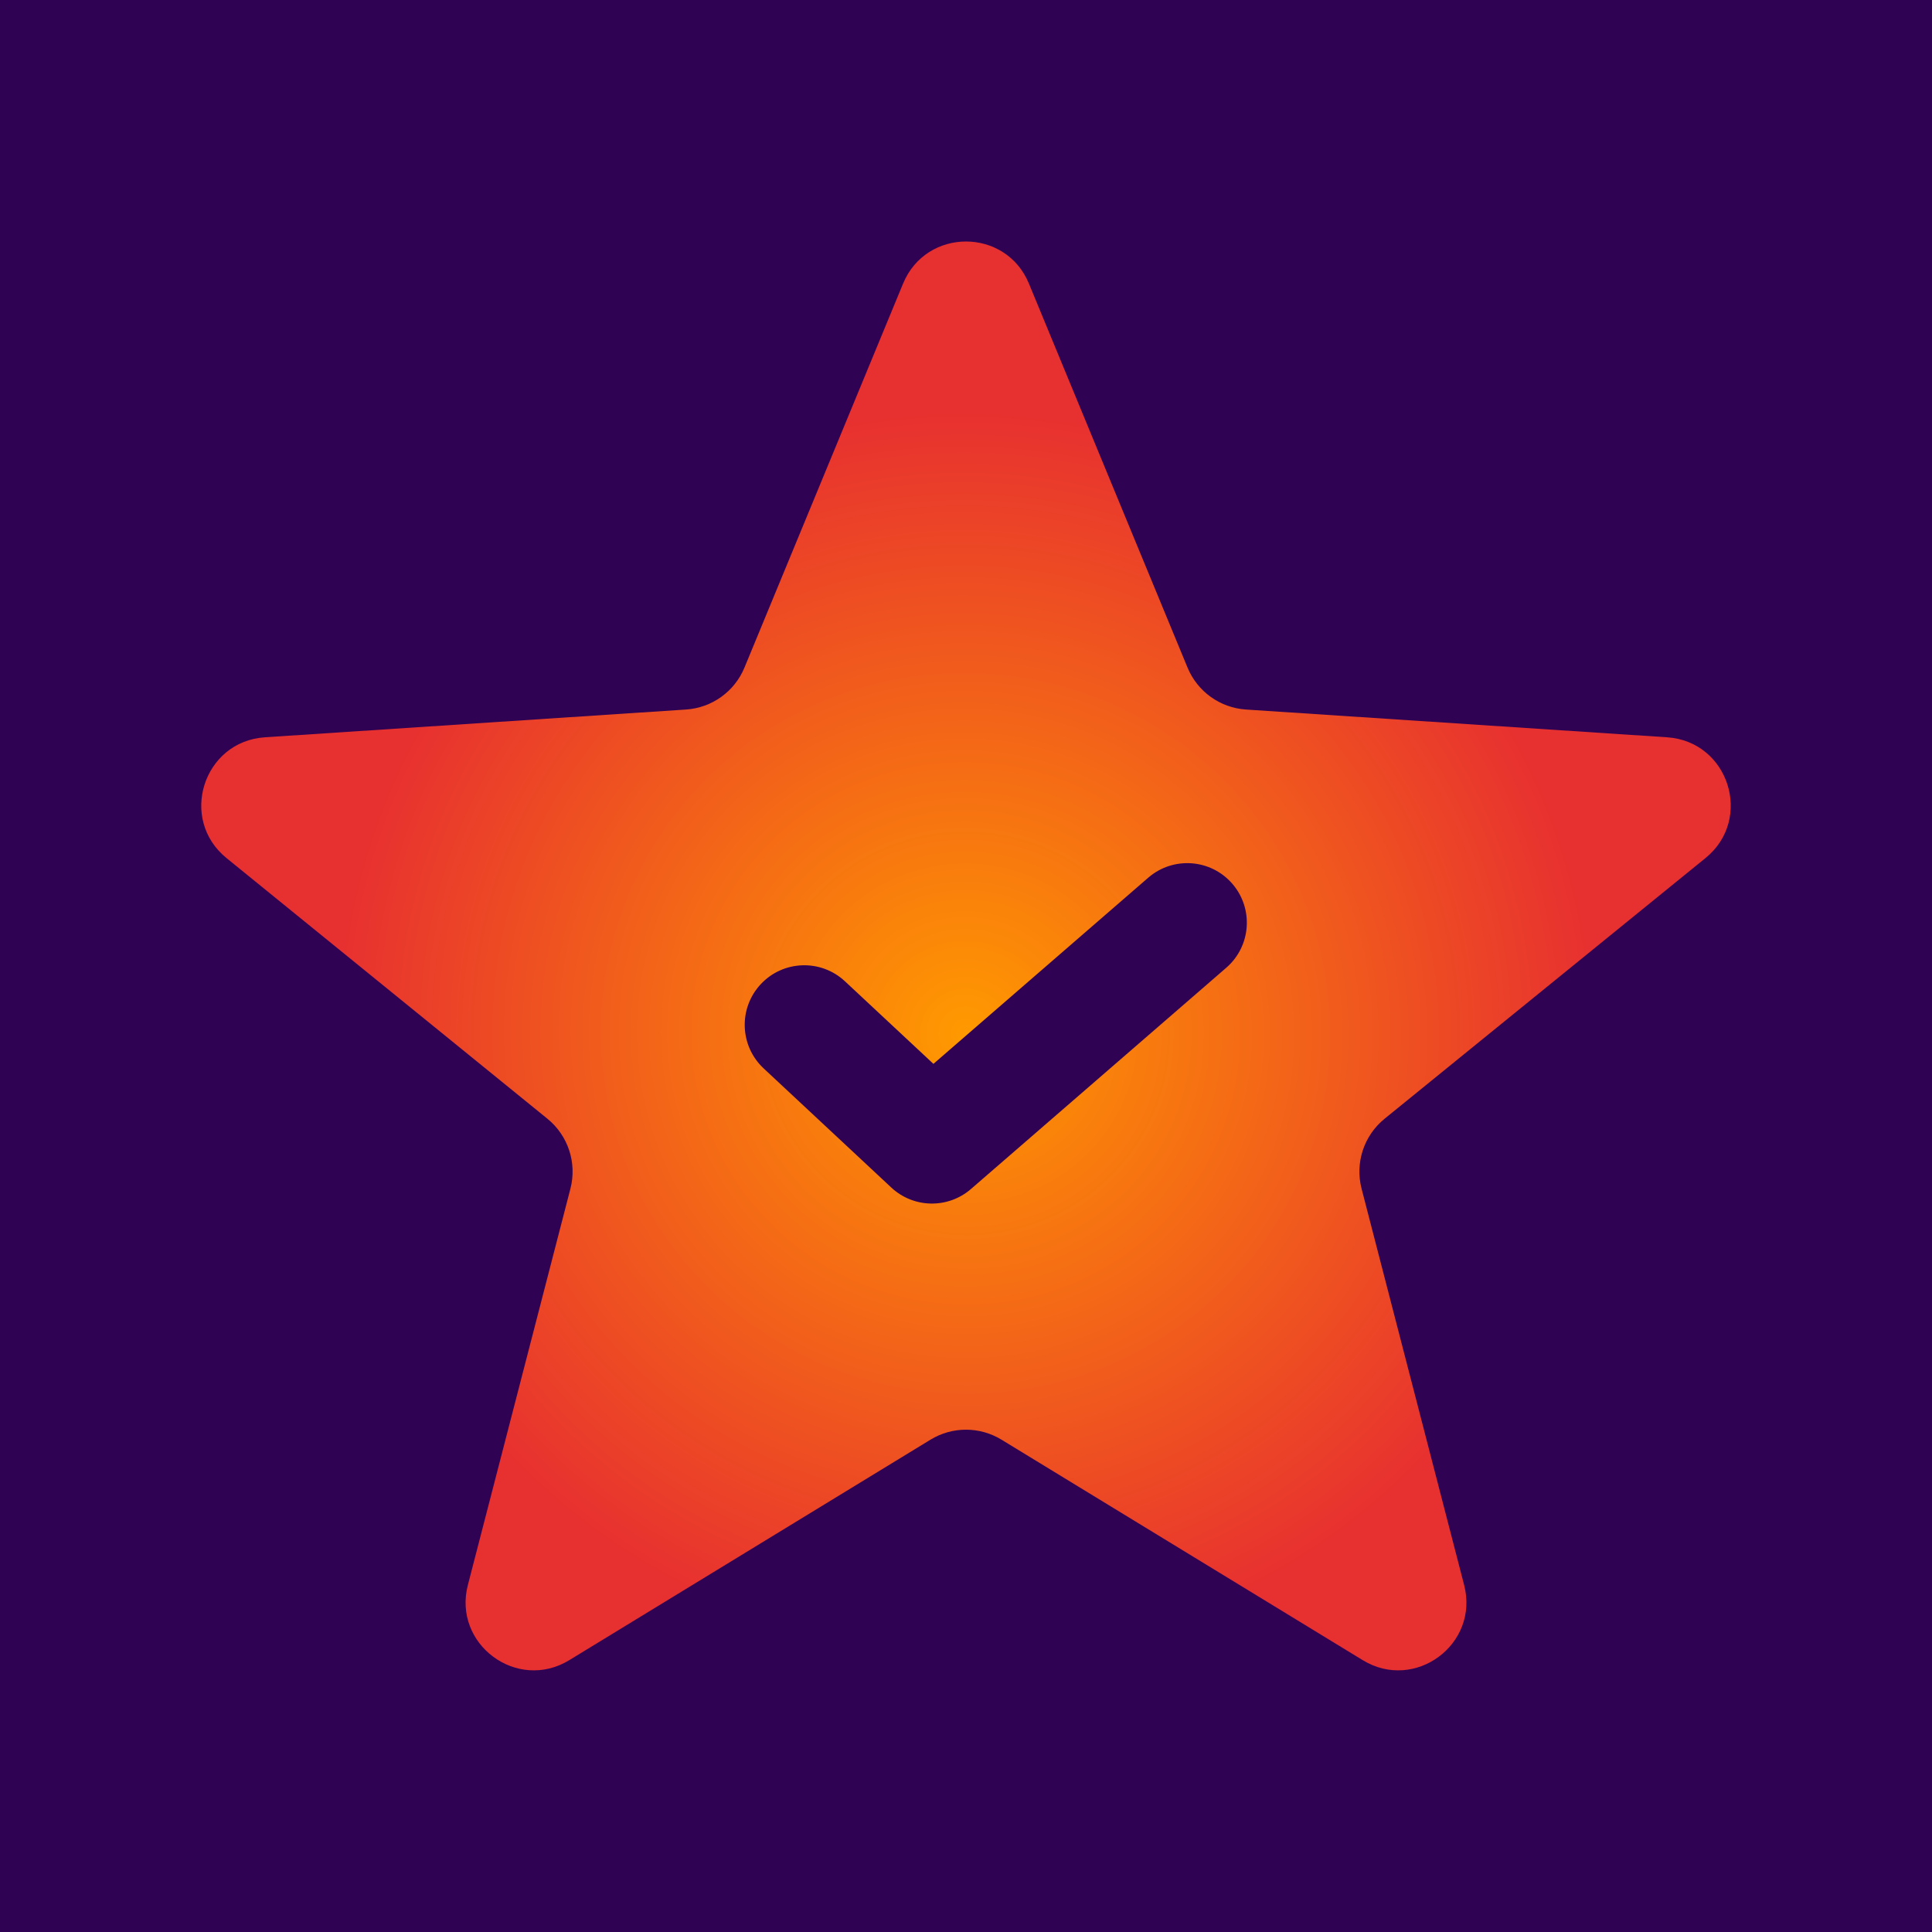
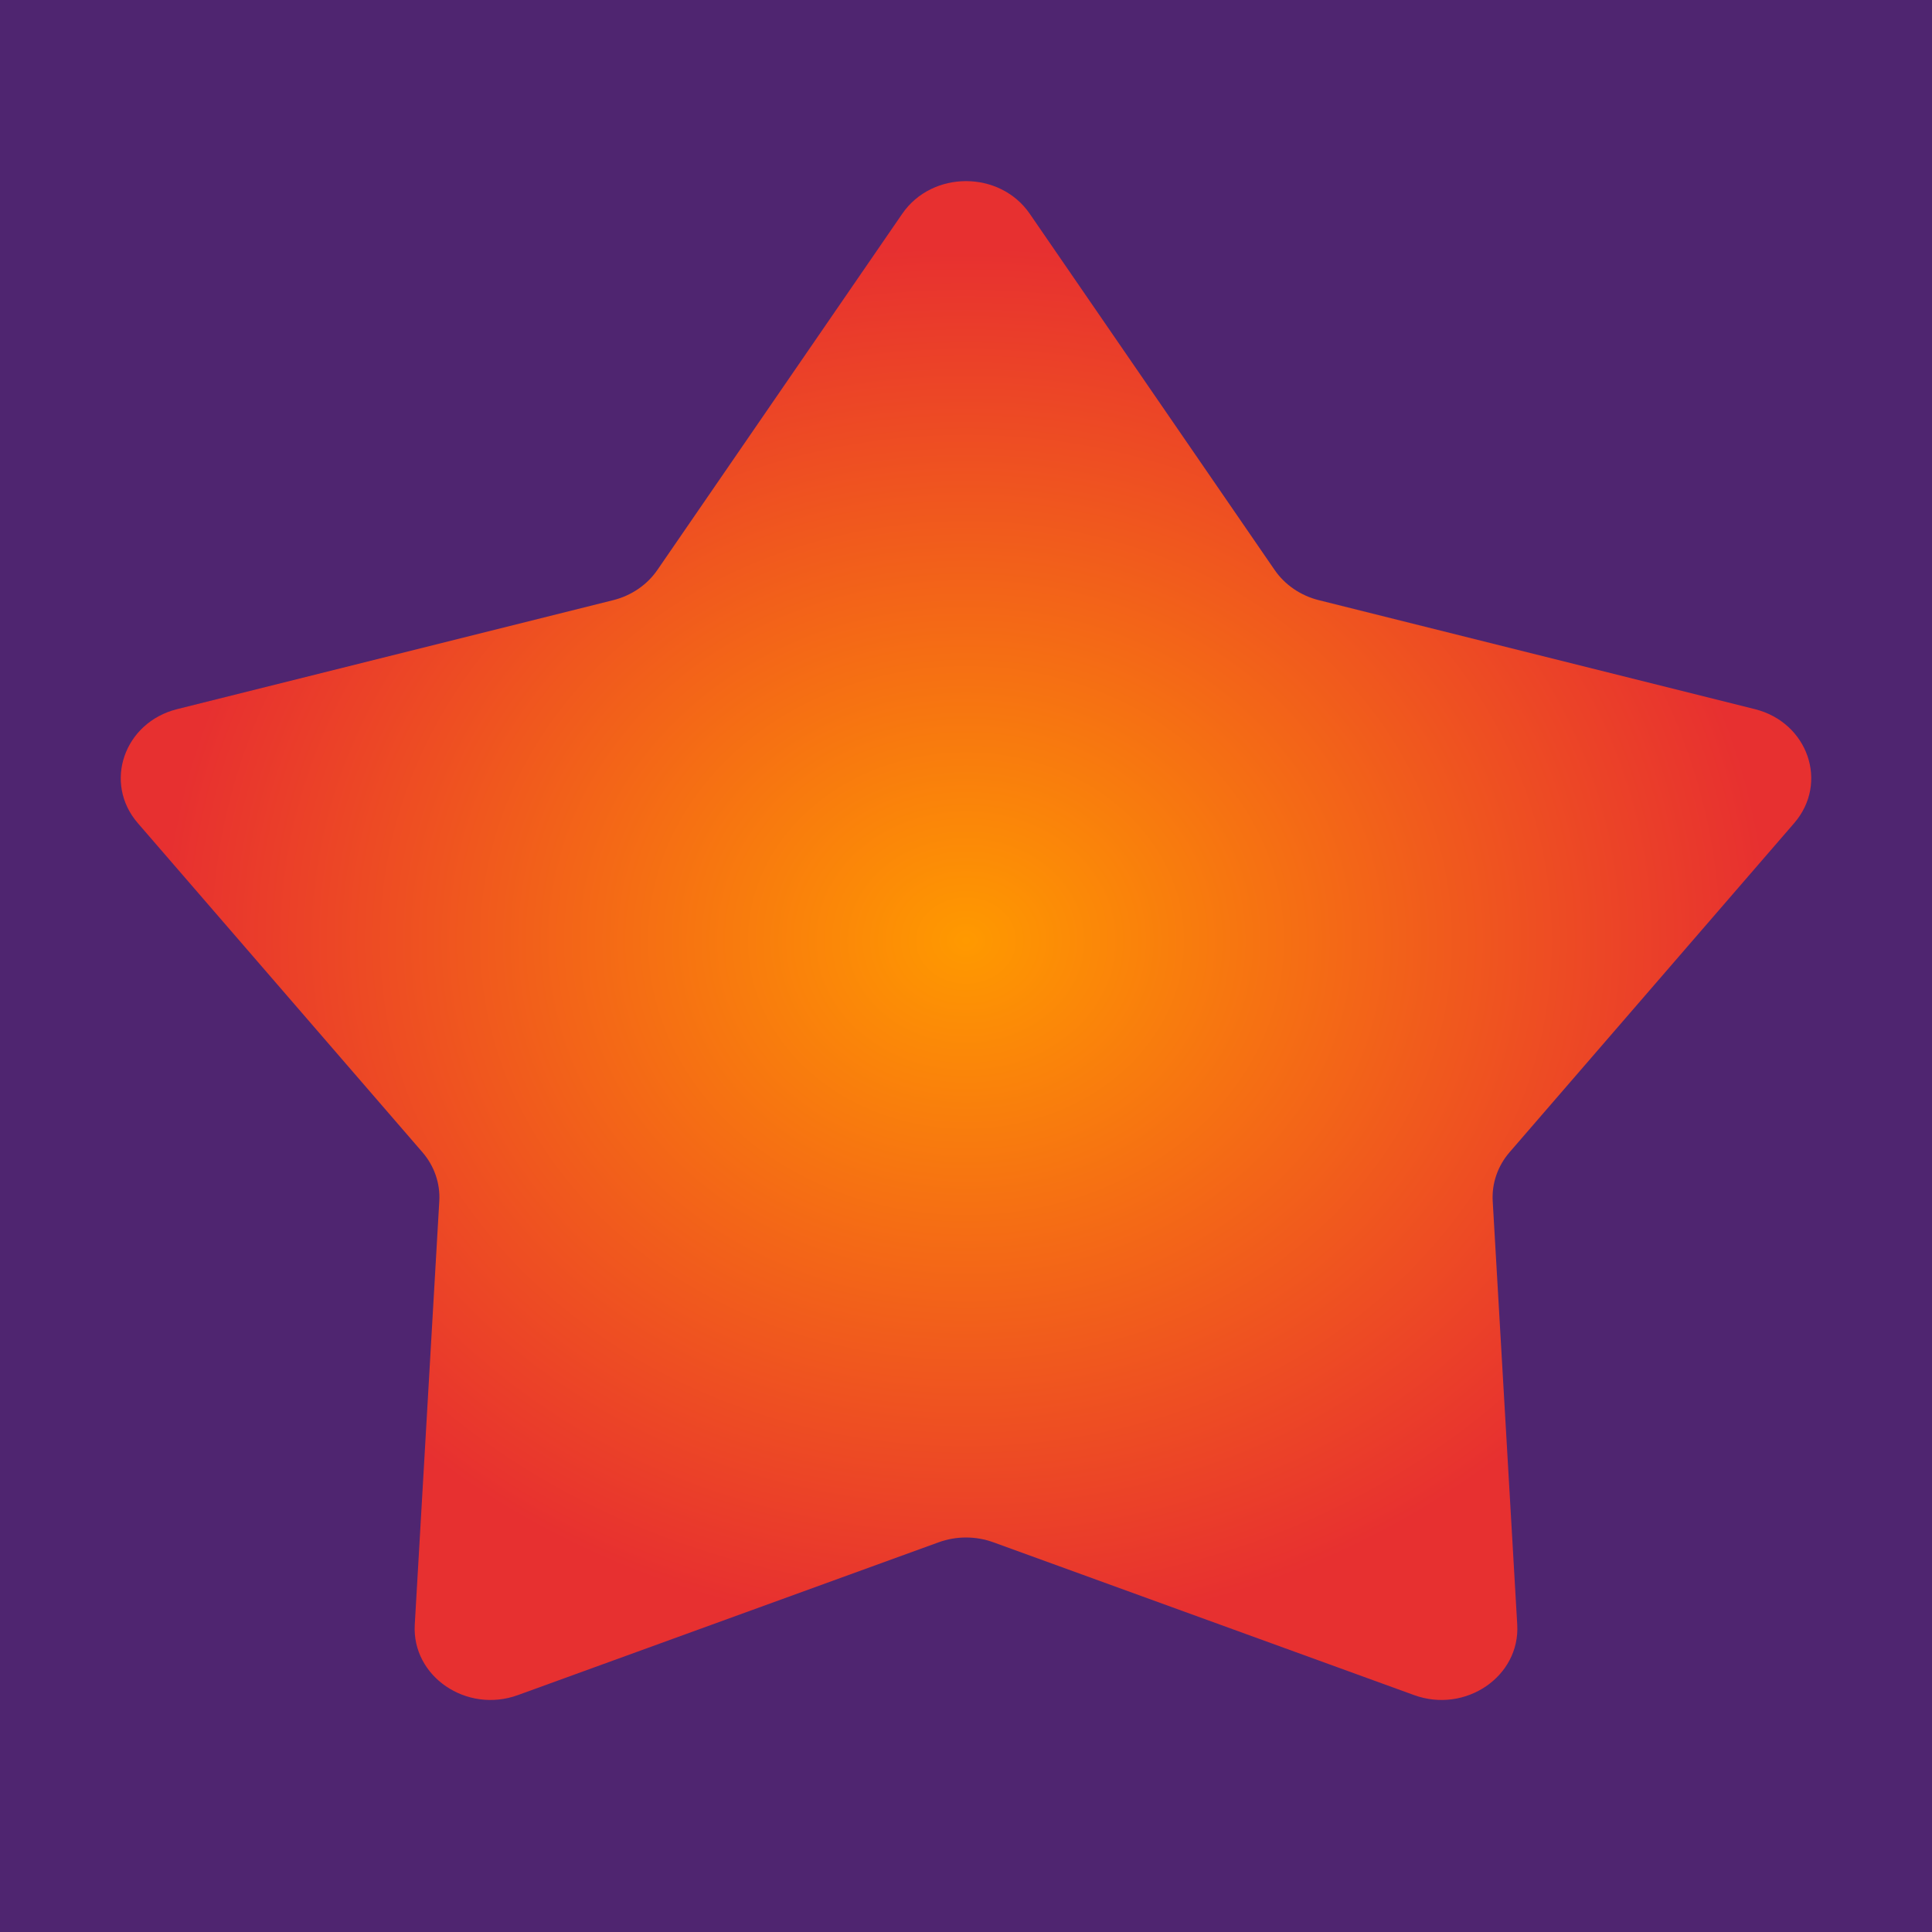
<svg xmlns="http://www.w3.org/2000/svg" width="512" height="512" viewBox="0 0 512 512" fill="none">
-   <rect width="512" height="512" fill="#2F0253" />
-   <path fill-rule="evenodd" clip-rule="evenodd" d="M272.676 75.155C266.533 60.282 245.467 60.282 239.324 75.155L197.291 176.918C194.667 183.271 188.661 187.581 181.802 188.033L70.216 195.389C53.85 196.468 47.296 217.056 60.027 227.397L145.078 296.484C150.557 300.935 152.938 308.173 151.169 315.008L123.99 420.043C119.929 435.739 137.02 448.41 150.858 439.964L246.6 381.525C252.372 378.003 259.629 378.003 265.4 381.525L361.143 439.964C374.981 448.41 392.071 435.739 388.01 420.043L360.831 315.008C359.063 308.173 361.443 300.935 366.923 296.484L451.973 227.397C464.704 217.056 458.15 196.468 441.784 195.389L330.198 188.033C323.339 187.581 317.333 183.271 314.709 176.918L272.676 75.155ZM324.977 256.46C331.566 250.75 332.278 240.779 326.568 234.19C320.857 227.601 310.887 226.889 304.298 232.599L247.367 281.938L223.919 260.053C217.545 254.103 207.555 254.447 201.606 260.821C195.657 267.195 196.001 277.186 202.375 283.135L236.203 314.71C242.106 320.219 251.214 320.387 257.315 315.099L324.977 256.46Z" fill="url(#gradient-paint)" />
+   <rect width="512" height="512" fill="#4F2570" />
+   <path d="M239.109 56.645C247.034 45.118 264.966 45.118 272.891 56.645L337.788 151.043C340.502 154.991 344.682 157.846 349.513 159.054L465.039 187.923C479.146 191.449 484.687 207.486 475.478 218.135L400.061 305.346C396.907 308.993 395.311 313.614 395.583 318.308L402.084 430.548C402.878 444.254 388.371 454.166 374.755 449.22L263.246 408.722C258.583 407.028 253.417 407.028 248.754 408.722L137.245 449.22C123.629 454.166 109.122 444.254 109.916 430.548L116.417 318.308C116.689 313.614 115.093 308.993 111.939 305.346L36.522 218.135C27.312 207.486 32.854 191.449 46.961 187.923L162.487 159.054C167.318 157.846 171.498 154.991 174.212 151.043L239.109 56.645Z" fill="url(#paint0_radial_1177_6)" />
  <defs>
-     <radialGradient id="gradient-paint" cx="0" cy="0" r="1" gradientUnits="userSpaceOnUse" gradientTransform="translate(256.001 273.847) rotate(-162.051) scale(168.321 165.521)">
+     <radialGradient id="paint0_radial_1177_6" cx="0" cy="0" r="1" gradientUnits="userSpaceOnUse" gradientTransform="translate(256 249.256) rotate(-90) scale(183.143 211.635)">
      <stop stop-color="#FF9900" />
      <stop offset="1" stop-color="#E73030" />
    </radialGradient>
  </defs>
</svg>
